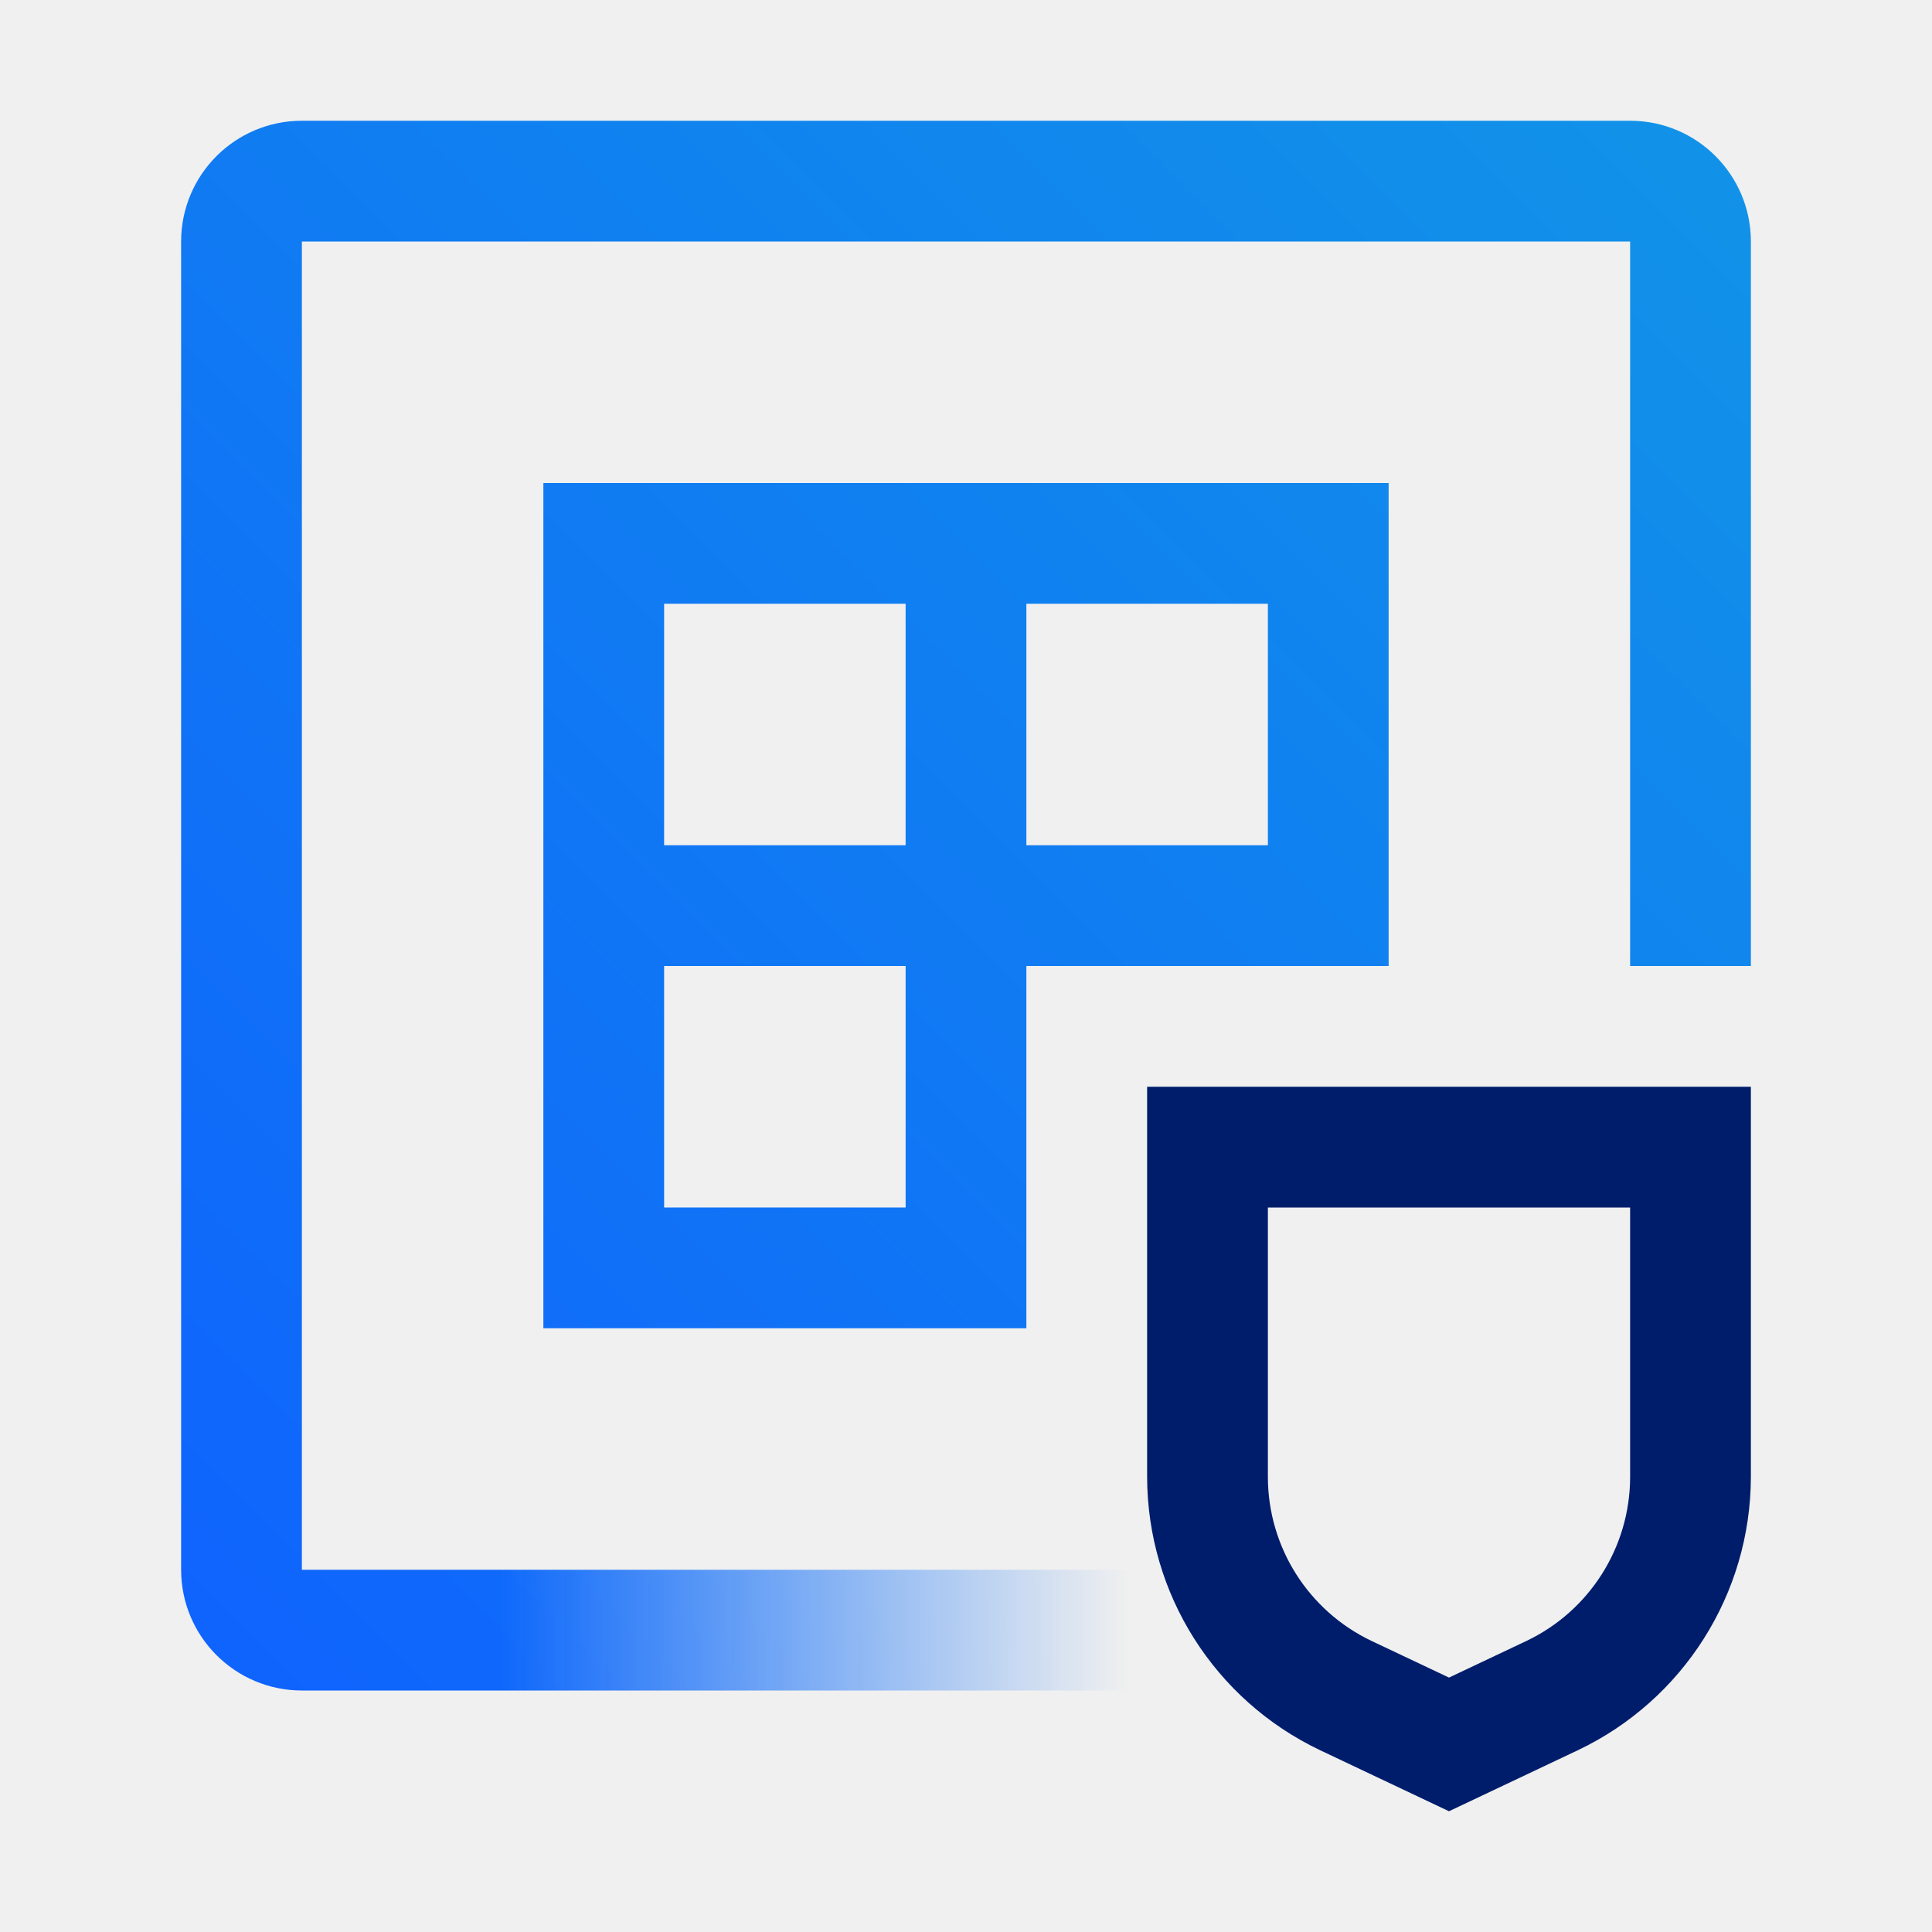
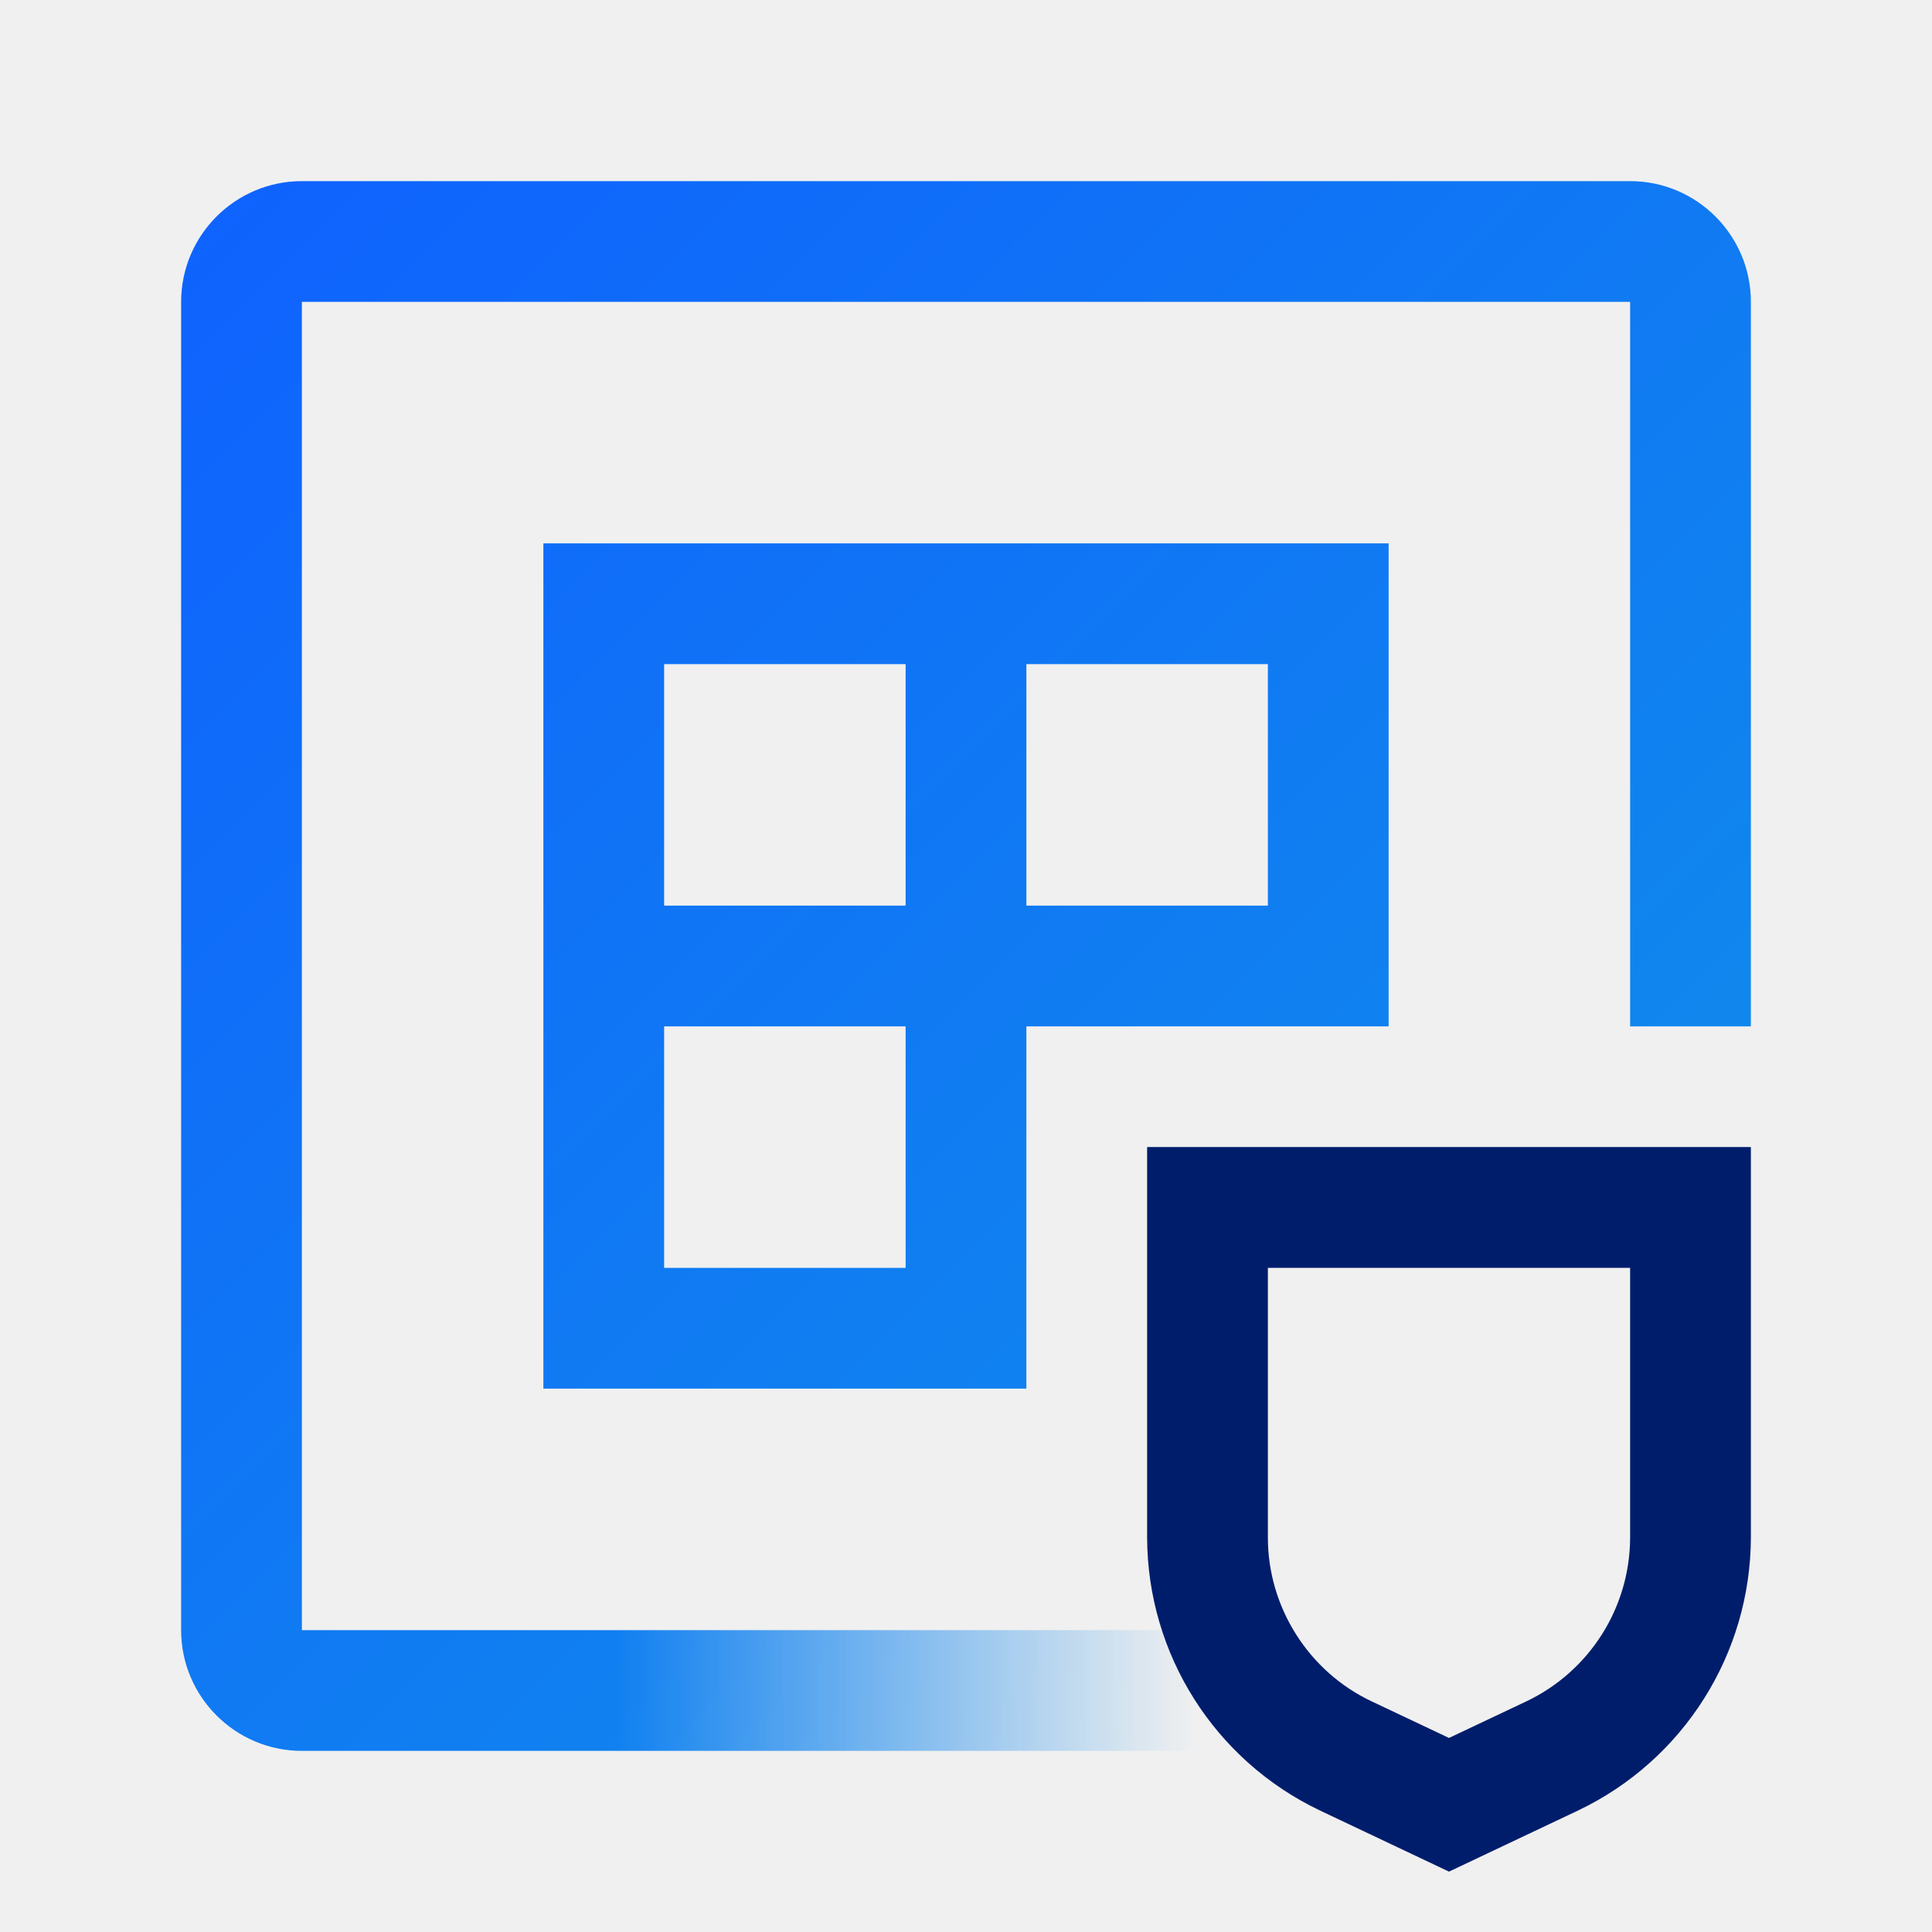
<svg xmlns="http://www.w3.org/2000/svg" id="HyperProtectContainerRuntime" viewBox="0 0 32 32">
  <defs>
-     <linearGradient id="2asuqabyna" x1="-100" y1="-72" x2="-100" y2="-85" gradientTransform="translate(113.5 105.5)" gradientUnits="userSpaceOnUse">
+     <linearGradient id="qraafvs9ka" x1="-99" y1="-74" x2="-99" y2="-86" gradientTransform="translate(114 108)" gradientUnits="userSpaceOnUse">
      <stop offset=".1" stop-opacity="0" />
      <stop offset=".9" />
    </linearGradient>
-     <linearGradient id="s3xl488bnc" y1="32" x2="32" gradientUnits="userSpaceOnUse">
+     <linearGradient id="e1l40ot2lc" data-name="New Gradient Swatch 3" x1="-127" y1="-65" x2="-95" y2="-97" gradientTransform="translate(127 97)" gradientUnits="userSpaceOnUse">
      <stop offset=".1" stop-color="#0f62fe" />
      <stop offset=".9" stop-color="#1192e8" />
    </linearGradient>
-     <mask id="fbizt45ihb" x="0" y="0" width="32" height="32" maskUnits="userSpaceOnUse">
-       <path d="M3 26V4a2 2 0 0 1 2-2h22a2 2 0 0 1 2 2v12h-2V4H5v22h14v2H5a2 2 0 0 1-2-2z" style="fill:#fff" />
-       <path transform="rotate(90 13.5 27)" style="fill:url(#2asuqabyna)" d="M10.5 20.5h6v13h-6z" />
-       <path d="M17 16h6V8H9v14h8zm4-6v4h-4v-4zm-10 4v-4h4v4zm0 6v-4h4v4z" style="fill:#fff" />
+     <mask id="6oujlhs52b" x="0" y="0" width="32" height="32" maskUnits="userSpaceOnUse">
+       <path d="M3 27V5c0-1.103.897-2 2-2h22c1.103 0 2 .897 2 2v12h-2V5H5v22h15v2H5c-1.103 0-2-.897-2-2z" style="fill:#fff;stroke-width:0" />
+       <path transform="rotate(90 15 28)" style="fill:url(#qraafvs9ka);stroke-width:0" d="M12 22h6v12h-6z" />
+       <path d="M17 17h6V9H9v14h8v-6zm4-6v4h-4v-4h4zm-10 4v-4h4v4h-4zm0 6v-4h4v4h-4z" style="fill:#fff;stroke-width:0" />
    </mask>
  </defs>
-   <g style="mask:url(#fbizt45ihb)">
-     <path style="fill:url(#s3xl488bnc)" d="M0 0h32v32H0z" />
+   <g style="mask:url(#6oujlhs52b)">
+     <path transform="rotate(90 16 16)" style="fill:url(#e1l40ot2lc);stroke-width:0" d="M0 0h32v32H0z" />
  </g>
-   <path d="m24 30-2.139-1.013A5.021 5.021 0 0 1 19 24.468V18h10v6.468a5.021 5.021 0 0 1-2.861 4.519zm-3-10v4.468a3.012 3.012 0 0 0 1.717 2.711l1.283.607 1.283-.607A3.012 3.012 0 0 0 27 24.468V20z" style="fill:#001d6c" />
+   <path d="m24 31-2.139-1.013A5.022 5.022 0 0 1 19 25.467v-6.468h10v6.468a5.023 5.023 0 0 1-2.861 4.52L24 31zm-3-10v4.468c0 1.153.674 2.218 1.717 2.711l1.283.607 1.283-.607A3.012 3.012 0 0 0 27 25.468V21h-6z" style="fill:#001d6c;stroke-width:0" />
</svg>
